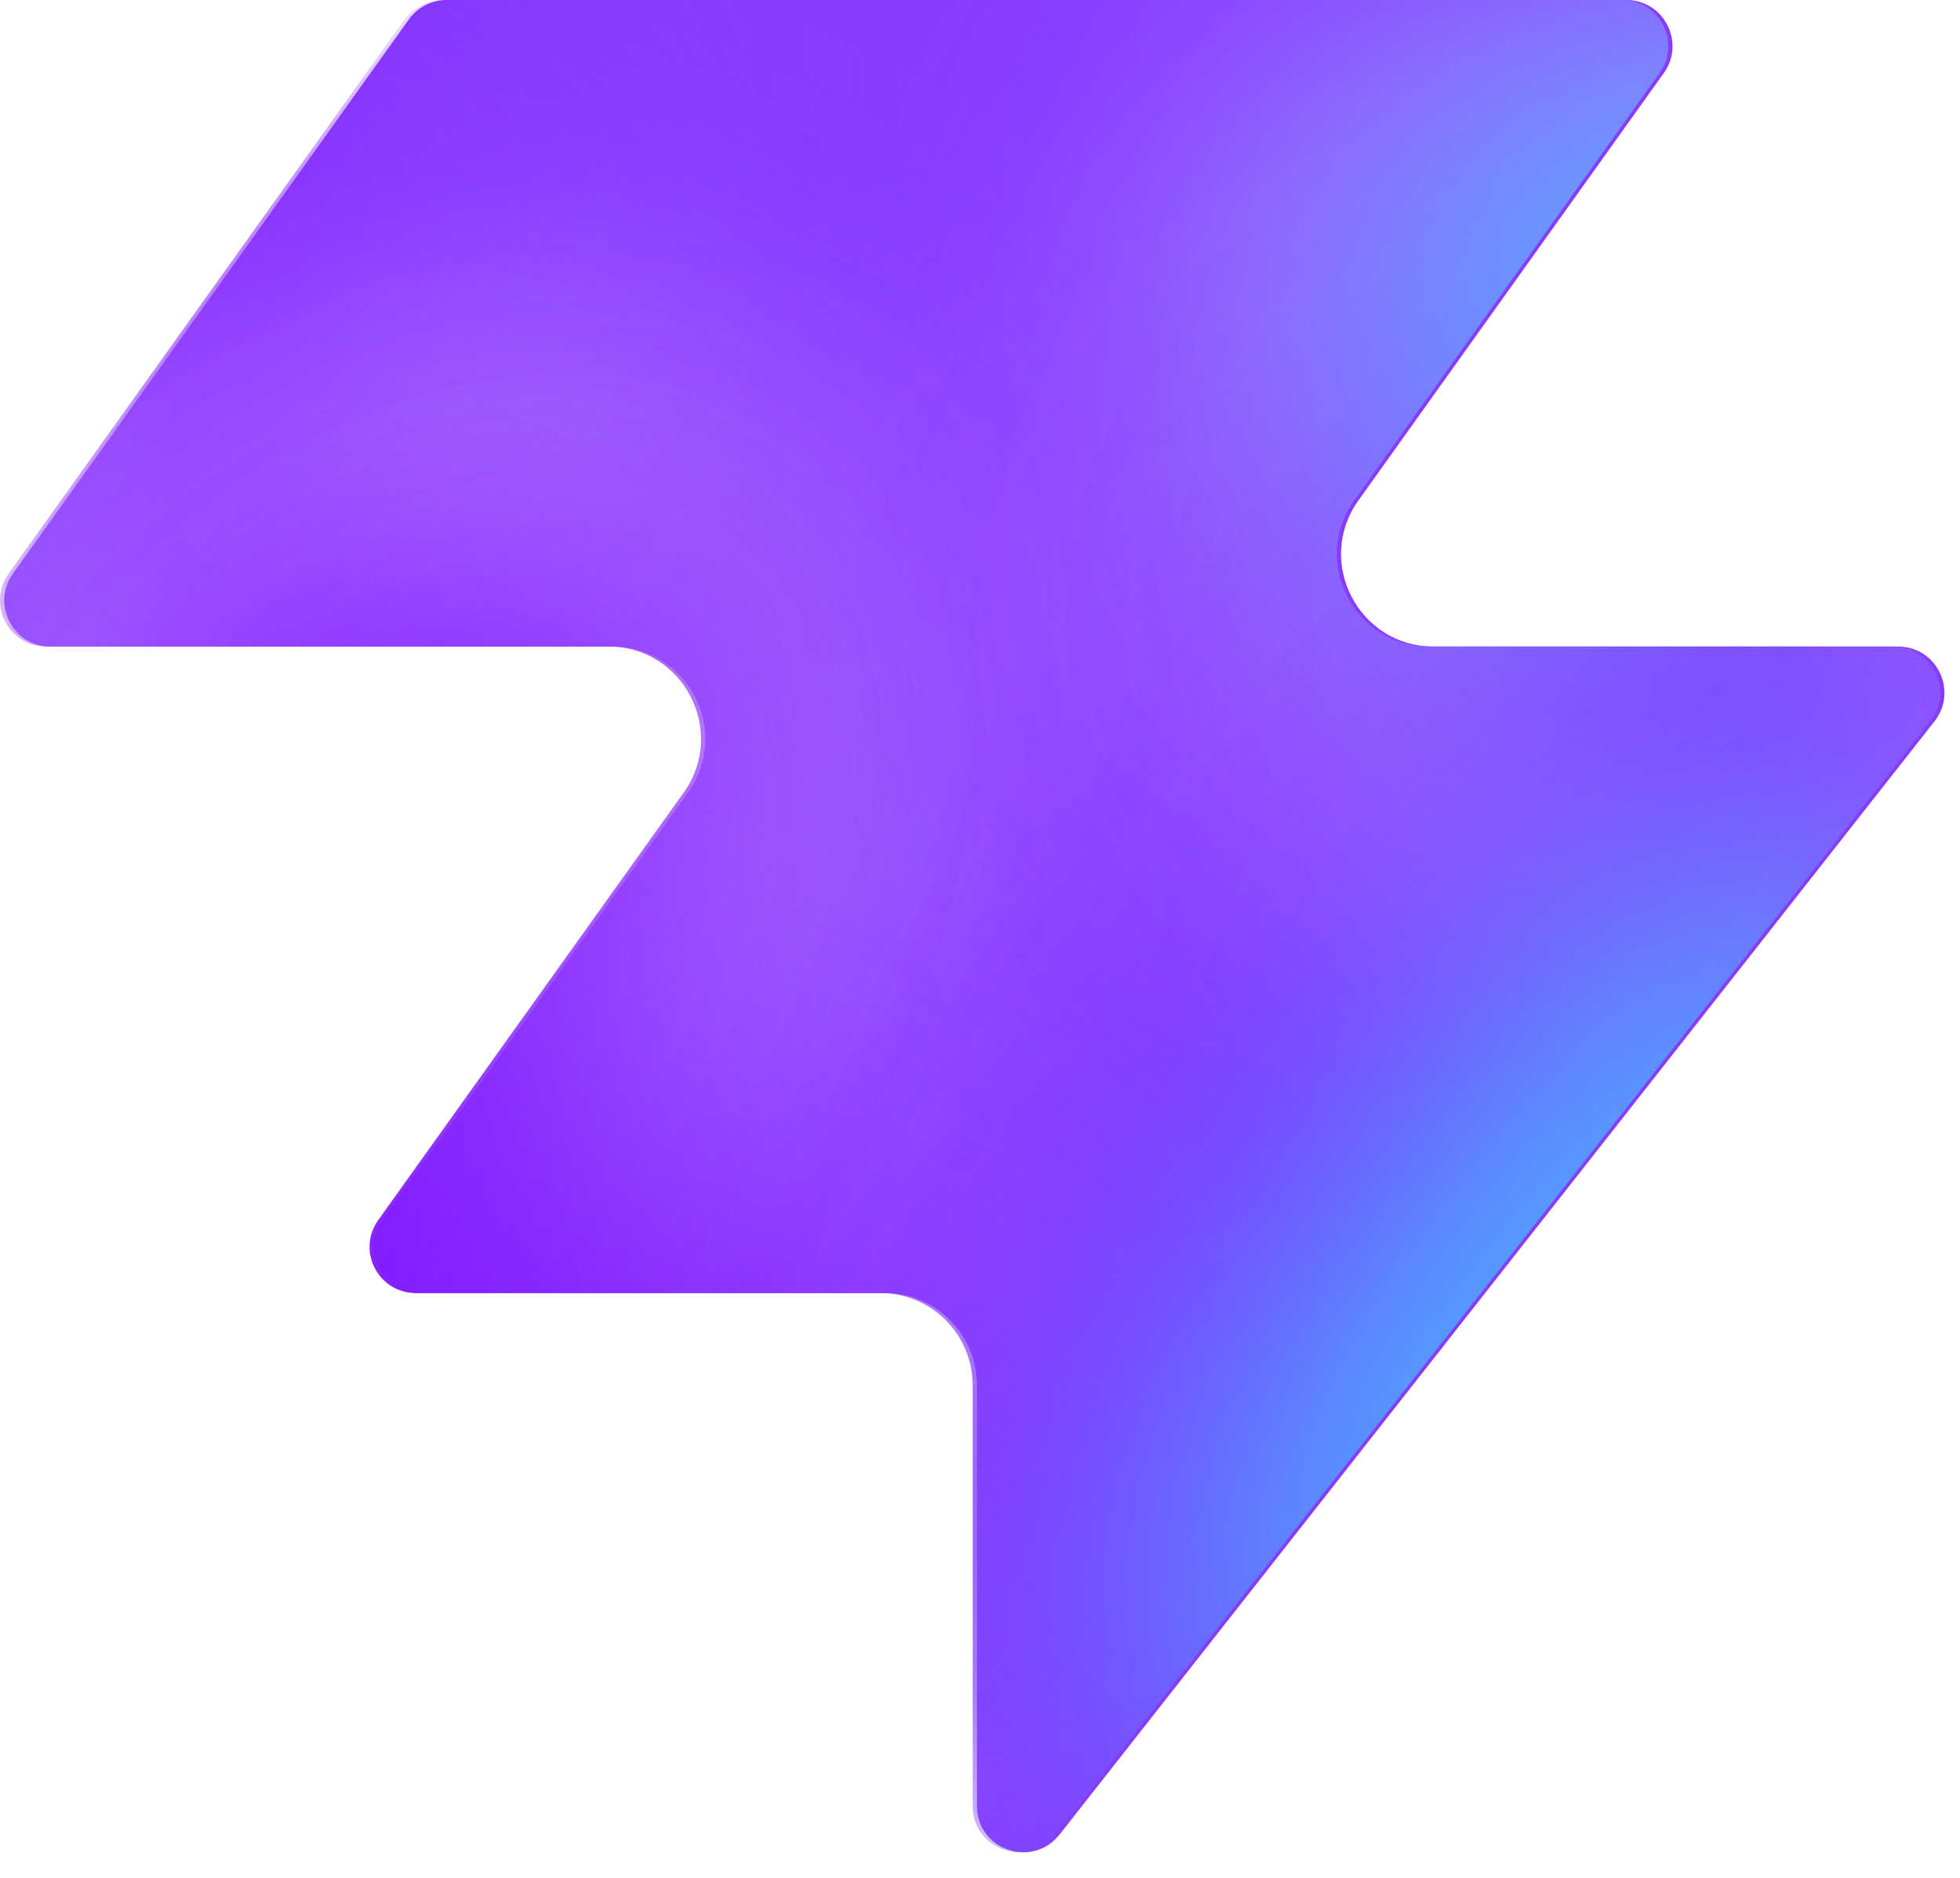
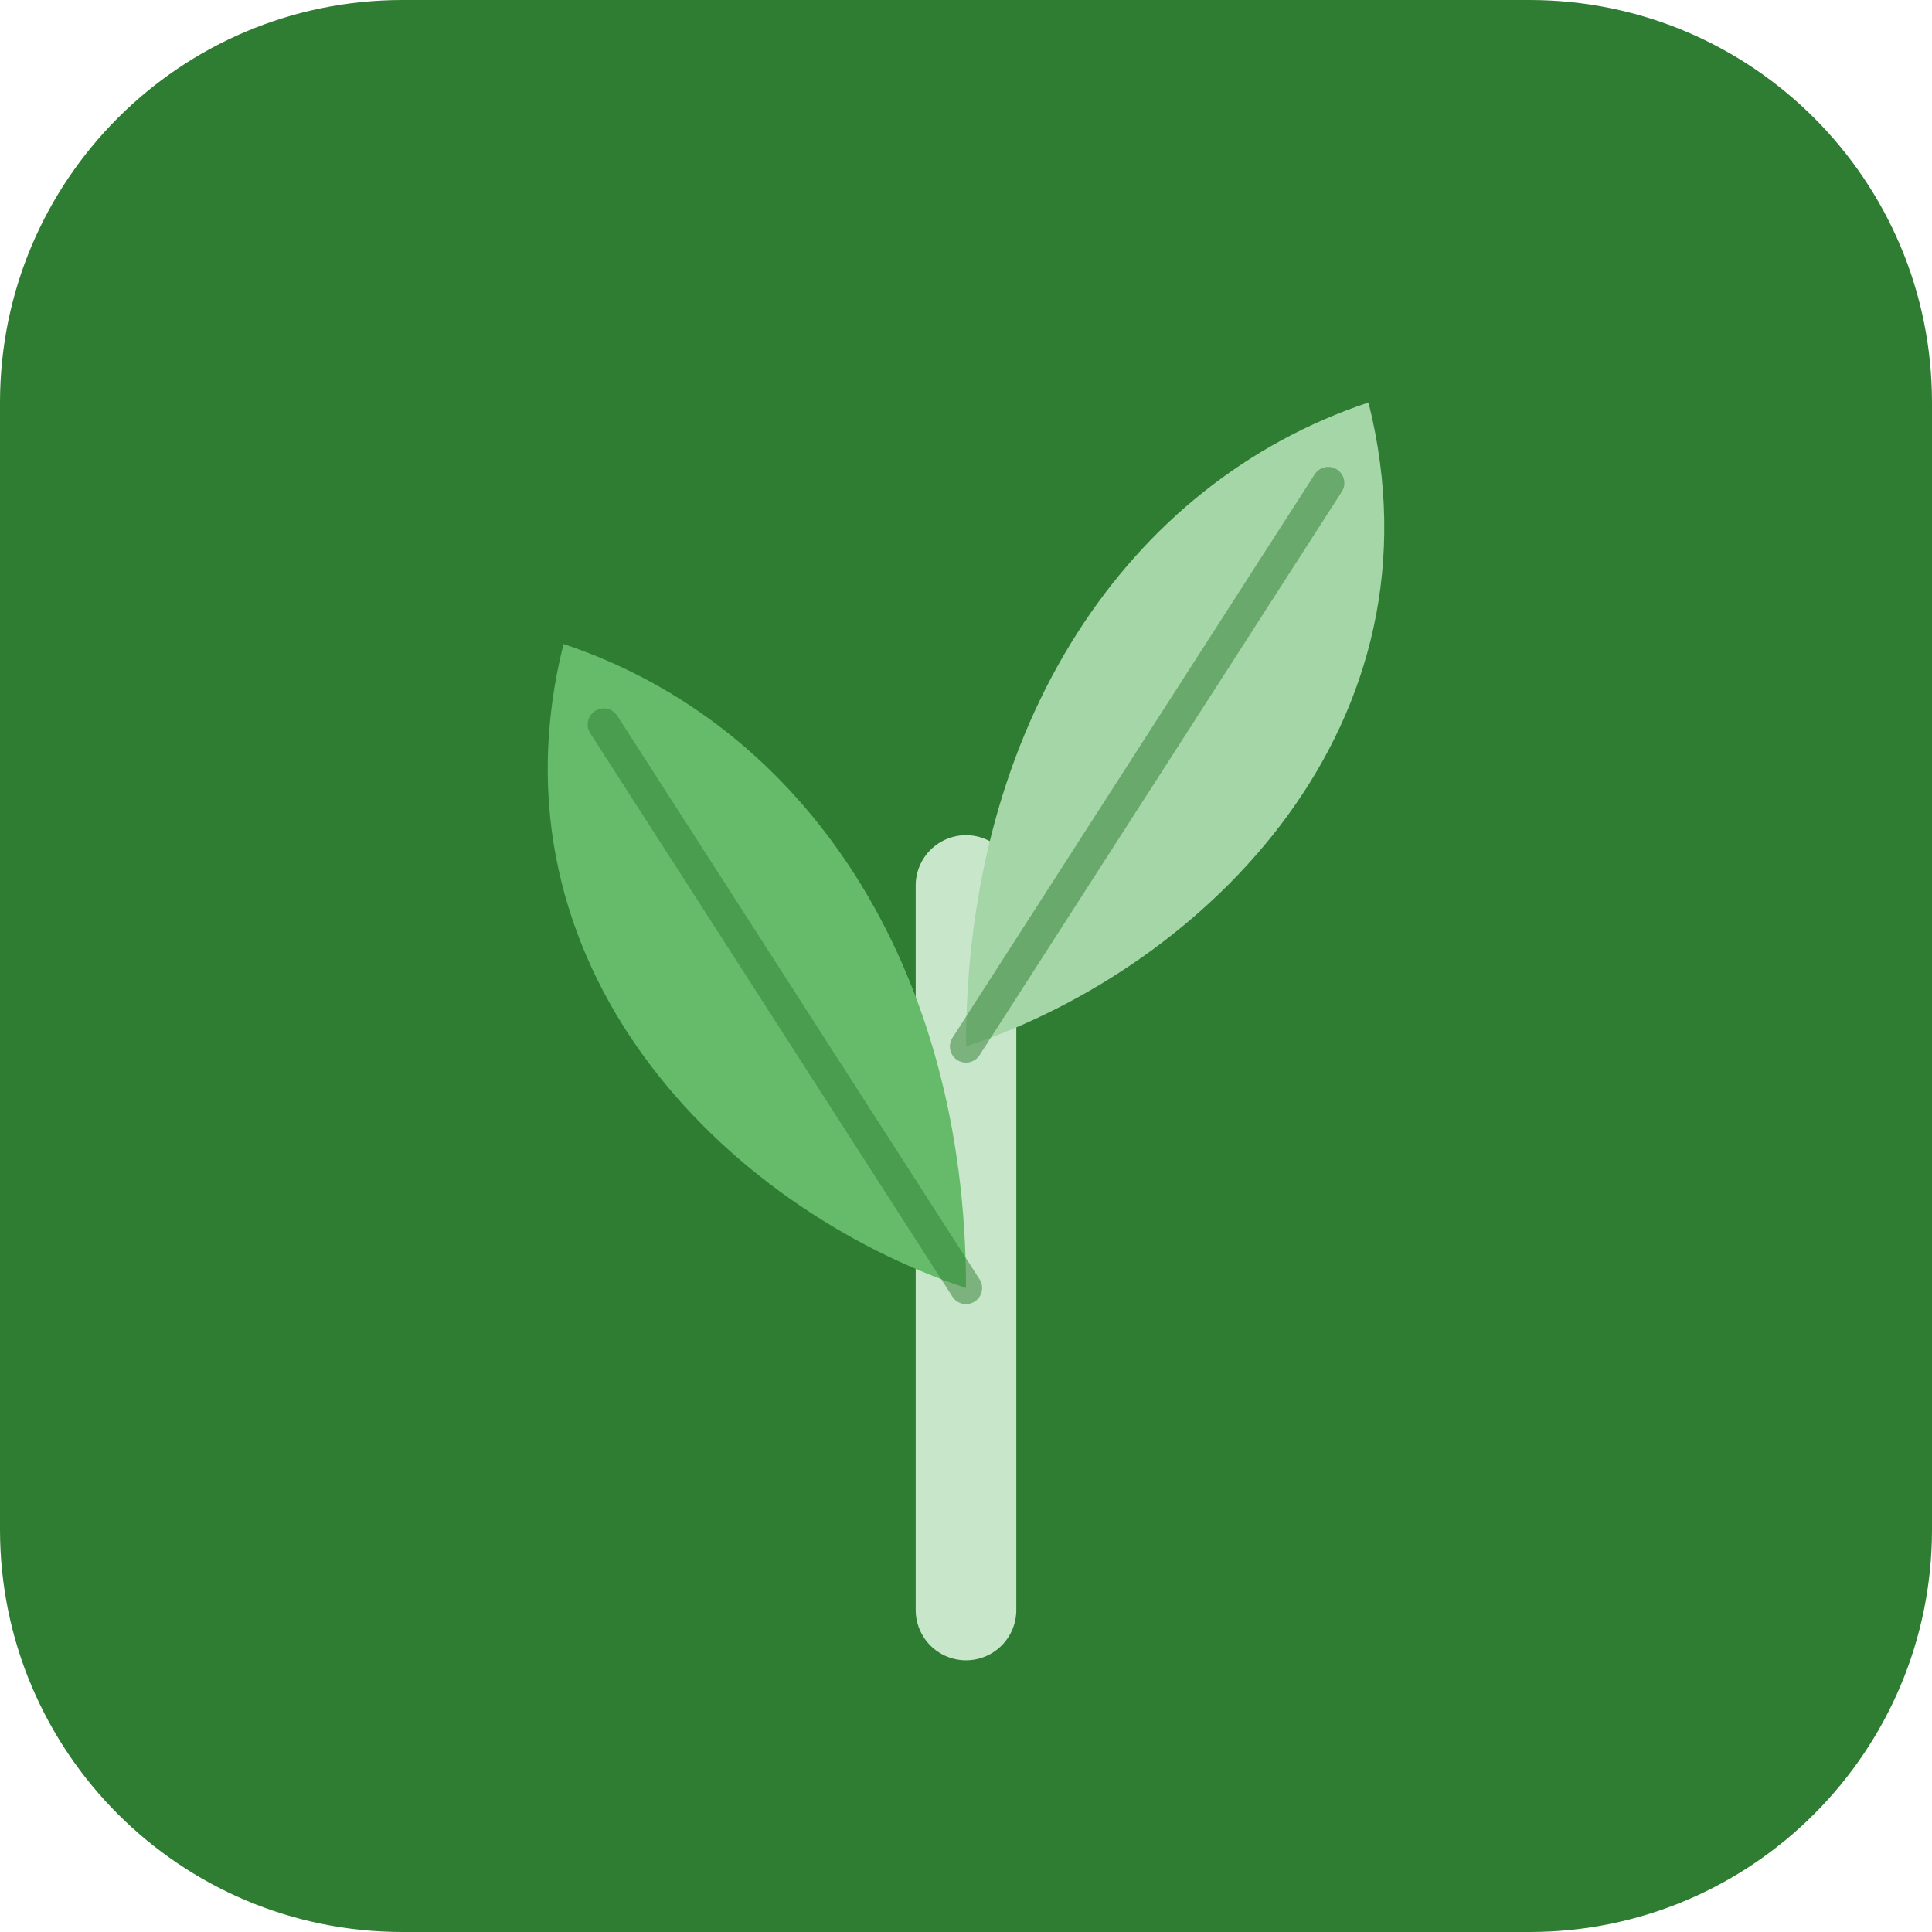
- <svg xmlns="http://www.w3.org/2000/svg" width="48" height="46" fill="none" viewBox="0 0 48 46">
-   <path fill="#863bff" d="M25.946 44.938c-.664.845-2.021.375-2.021-.698V33.937a2.26 2.26 0 0 0-2.262-2.262H10.287c-.92 0-1.456-1.04-.92-1.788l7.48-10.471c1.07-1.497 0-3.578-1.842-3.578H1.237c-.92 0-1.456-1.04-.92-1.788L10.013.474c.214-.297.556-.474.92-.474h28.894c.92 0 1.456 1.04.92 1.788l-7.48 10.471c-1.07 1.498 0 3.579 1.842 3.579h11.377c.943 0 1.473 1.088.89 1.83L25.947 44.94z" style="fill:#863bff;fill:color(display-p3 .525 .23 1);fill-opacity:1" />
-   <mask id="a" width="48" height="46" x="0" y="0" maskUnits="userSpaceOnUse" style="mask-type:alpha">
-     <path fill="#000" d="M25.842 44.938c-.664.844-2.021.375-2.021-.698V33.937a2.26 2.26 0 0 0-2.262-2.262H10.183c-.92 0-1.456-1.04-.92-1.788l7.48-10.471c1.07-1.498 0-3.579-1.842-3.579H1.133c-.92 0-1.456-1.04-.92-1.787L9.91.473c.214-.297.556-.474.92-.474h28.894c.92 0 1.456 1.04.92 1.788l-7.48 10.471c-1.07 1.498 0 3.578 1.842 3.578h11.377c.943 0 1.473 1.088.89 1.832L25.843 44.94z" style="fill:#000;fill-opacity:1" />
-   </mask>
-   <g mask="url(#a)">
-     <g filter="url(#b)">
-       <ellipse cx="5.508" cy="14.704" fill="#ede6ff" rx="5.508" ry="14.704" style="fill:#ede6ff;fill:color(display-p3 .927 .903 1);fill-opacity:1" transform="matrix(.00324 1 1 -.00324 -4.47 31.516)" />
-     </g>
-     <g filter="url(#c)">
-       <ellipse cx="10.399" cy="29.851" fill="#ede6ff" rx="10.399" ry="29.851" style="fill:#ede6ff;fill:color(display-p3 .927 .903 1);fill-opacity:1" transform="matrix(.00324 1 1 -.00324 -39.328 7.883)" />
-     </g>
-     <g filter="url(#d)">
-       <ellipse cx="5.508" cy="30.487" fill="#7e14ff" rx="5.508" ry="30.487" style="fill:#7e14ff;fill:color(display-p3 .492 .077 1);fill-opacity:1" transform="rotate(89.814 -25.913 -14.639)scale(1 -1)" />
-     </g>
-     <g filter="url(#e)">
-       <ellipse cx="5.508" cy="30.599" fill="#7e14ff" rx="5.508" ry="30.599" style="fill:#7e14ff;fill:color(display-p3 .492 .077 1);fill-opacity:1" transform="rotate(89.814 -32.644 -3.334)scale(1 -1)" />
-     </g>
-     <g filter="url(#f)">
-       <ellipse cx="5.508" cy="30.599" fill="#7e14ff" rx="5.508" ry="30.599" style="fill:#7e14ff;fill:color(display-p3 .492 .077 1);fill-opacity:1" transform="matrix(.00324 1 1 -.00324 -34.34 30.47)" />
-     </g>
-     <g filter="url(#g)">
-       <ellipse cx="14.072" cy="22.078" fill="#ede6ff" rx="14.072" ry="22.078" style="fill:#ede6ff;fill:color(display-p3 .927 .903 1);fill-opacity:1" transform="rotate(93.35 24.506 48.493)scale(-1 1)" />
-     </g>
-     <g filter="url(#h)">
-       <ellipse cx="3.47" cy="21.501" fill="#7e14ff" rx="3.47" ry="21.501" style="fill:#7e14ff;fill:color(display-p3 .492 .077 1);fill-opacity:1" transform="rotate(89.009 28.708 47.59)scale(-1 1)" />
-     </g>
-     <g filter="url(#i)">
-       <ellipse cx="3.47" cy="21.501" fill="#7e14ff" rx="3.47" ry="21.501" style="fill:#7e14ff;fill:color(display-p3 .492 .077 1);fill-opacity:1" transform="rotate(89.009 28.708 47.59)scale(-1 1)" />
-     </g>
-     <g filter="url(#j)">
-       <ellipse cx=".387" cy="8.972" fill="#7e14ff" rx="4.407" ry="29.108" style="fill:#7e14ff;fill:color(display-p3 .492 .077 1);fill-opacity:1" transform="rotate(39.51 .387 8.972)" />
-     </g>
-     <g filter="url(#k)">
-       <ellipse cx="47.523" cy="-6.092" fill="#7e14ff" rx="4.407" ry="29.108" style="fill:#7e14ff;fill:color(display-p3 .492 .077 1);fill-opacity:1" transform="rotate(37.892 47.523 -6.092)" />
-     </g>
-     <g filter="url(#l)">
-       <ellipse cx="41.412" cy="6.333" fill="#47bfff" rx="5.971" ry="9.665" style="fill:#47bfff;fill:color(display-p3 .28 .748 1);fill-opacity:1" transform="rotate(37.892 41.412 6.333)" />
-     </g>
-     <g filter="url(#m)">
-       <ellipse cx="-1.879" cy="38.332" fill="#7e14ff" rx="4.407" ry="29.108" style="fill:#7e14ff;fill:color(display-p3 .492 .077 1);fill-opacity:1" transform="rotate(37.892 -1.88 38.332)" />
-     </g>
-     <g filter="url(#n)">
-       <ellipse cx="-1.879" cy="38.332" fill="#7e14ff" rx="4.407" ry="29.108" style="fill:#7e14ff;fill:color(display-p3 .492 .077 1);fill-opacity:1" transform="rotate(37.892 -1.88 38.332)" />
-     </g>
-     <g filter="url(#o)">
-       <ellipse cx="35.651" cy="29.907" fill="#7e14ff" rx="4.407" ry="29.108" style="fill:#7e14ff;fill:color(display-p3 .492 .077 1);fill-opacity:1" transform="rotate(37.892 35.651 29.907)" />
-     </g>
-     <g filter="url(#p)">
-       <ellipse cx="38.418" cy="32.4" fill="#47bfff" rx="5.971" ry="15.297" style="fill:#47bfff;fill:color(display-p3 .28 .748 1);fill-opacity:1" transform="rotate(37.892 38.418 32.4)" />
-     </g>
-   </g>
-   <defs>
-     <filter id="b" width="60.045" height="41.654" x="-19.77" y="16.149" color-interpolation-filters="sRGB" filterUnits="userSpaceOnUse">
-       <feFlood flood-opacity="0" result="BackgroundImageFix" />
-       <feBlend in="SourceGraphic" in2="BackgroundImageFix" result="shape" />
-       <feGaussianBlur result="effect1_foregroundBlur_2002_17158" stdDeviation="7.659" />
-     </filter>
-     <filter id="c" width="90.34" height="51.437" x="-54.613" y="-7.533" color-interpolation-filters="sRGB" filterUnits="userSpaceOnUse">
-       <feFlood flood-opacity="0" result="BackgroundImageFix" />
-       <feBlend in="SourceGraphic" in2="BackgroundImageFix" result="shape" />
-       <feGaussianBlur result="effect1_foregroundBlur_2002_17158" stdDeviation="7.659" />
-     </filter>
-     <filter id="d" width="79.355" height="29.4" x="-49.64" y="2.03" color-interpolation-filters="sRGB" filterUnits="userSpaceOnUse">
-       <feFlood flood-opacity="0" result="BackgroundImageFix" />
-       <feBlend in="SourceGraphic" in2="BackgroundImageFix" result="shape" />
-       <feGaussianBlur result="effect1_foregroundBlur_2002_17158" stdDeviation="4.596" />
-     </filter>
-     <filter id="e" width="79.579" height="29.4" x="-45.045" y="20.029" color-interpolation-filters="sRGB" filterUnits="userSpaceOnUse">
-       <feFlood flood-opacity="0" result="BackgroundImageFix" />
-       <feBlend in="SourceGraphic" in2="BackgroundImageFix" result="shape" />
-       <feGaussianBlur result="effect1_foregroundBlur_2002_17158" stdDeviation="4.596" />
-     </filter>
-     <filter id="f" width="79.579" height="29.4" x="-43.513" y="21.178" color-interpolation-filters="sRGB" filterUnits="userSpaceOnUse">
-       <feFlood flood-opacity="0" result="BackgroundImageFix" />
-       <feBlend in="SourceGraphic" in2="BackgroundImageFix" result="shape" />
-       <feGaussianBlur result="effect1_foregroundBlur_2002_17158" stdDeviation="4.596" />
-     </filter>
-     <filter id="g" width="74.749" height="58.852" x="15.756" y="-17.901" color-interpolation-filters="sRGB" filterUnits="userSpaceOnUse">
-       <feFlood flood-opacity="0" result="BackgroundImageFix" />
-       <feBlend in="SourceGraphic" in2="BackgroundImageFix" result="shape" />
-       <feGaussianBlur result="effect1_foregroundBlur_2002_17158" stdDeviation="7.659" />
-     </filter>
-     <filter id="h" width="61.377" height="25.362" x="23.548" y="2.284" color-interpolation-filters="sRGB" filterUnits="userSpaceOnUse">
-       <feFlood flood-opacity="0" result="BackgroundImageFix" />
-       <feBlend in="SourceGraphic" in2="BackgroundImageFix" result="shape" />
-       <feGaussianBlur result="effect1_foregroundBlur_2002_17158" stdDeviation="4.596" />
-     </filter>
-     <filter id="i" width="61.377" height="25.362" x="23.548" y="2.284" color-interpolation-filters="sRGB" filterUnits="userSpaceOnUse">
-       <feFlood flood-opacity="0" result="BackgroundImageFix" />
-       <feBlend in="SourceGraphic" in2="BackgroundImageFix" result="shape" />
-       <feGaussianBlur result="effect1_foregroundBlur_2002_17158" stdDeviation="4.596" />
-     </filter>
-     <filter id="j" width="56.045" height="63.649" x="-27.636" y="-22.853" color-interpolation-filters="sRGB" filterUnits="userSpaceOnUse">
-       <feFlood flood-opacity="0" result="BackgroundImageFix" />
-       <feBlend in="SourceGraphic" in2="BackgroundImageFix" result="shape" />
-       <feGaussianBlur result="effect1_foregroundBlur_2002_17158" stdDeviation="4.596" />
-     </filter>
-     <filter id="k" width="54.814" height="64.646" x="20.116" y="-38.415" color-interpolation-filters="sRGB" filterUnits="userSpaceOnUse">
-       <feFlood flood-opacity="0" result="BackgroundImageFix" />
-       <feBlend in="SourceGraphic" in2="BackgroundImageFix" result="shape" />
-       <feGaussianBlur result="effect1_foregroundBlur_2002_17158" stdDeviation="4.596" />
-     </filter>
-     <filter id="l" width="33.541" height="35.313" x="24.641" y="-11.323" color-interpolation-filters="sRGB" filterUnits="userSpaceOnUse">
-       <feFlood flood-opacity="0" result="BackgroundImageFix" />
-       <feBlend in="SourceGraphic" in2="BackgroundImageFix" result="shape" />
-       <feGaussianBlur result="effect1_foregroundBlur_2002_17158" stdDeviation="4.596" />
-     </filter>
-     <filter id="m" width="54.814" height="64.646" x="-29.286" y="6.009" color-interpolation-filters="sRGB" filterUnits="userSpaceOnUse">
-       <feFlood flood-opacity="0" result="BackgroundImageFix" />
-       <feBlend in="SourceGraphic" in2="BackgroundImageFix" result="shape" />
-       <feGaussianBlur result="effect1_foregroundBlur_2002_17158" stdDeviation="4.596" />
-     </filter>
-     <filter id="n" width="54.814" height="64.646" x="-29.286" y="6.009" color-interpolation-filters="sRGB" filterUnits="userSpaceOnUse">
-       <feFlood flood-opacity="0" result="BackgroundImageFix" />
-       <feBlend in="SourceGraphic" in2="BackgroundImageFix" result="shape" />
-       <feGaussianBlur result="effect1_foregroundBlur_2002_17158" stdDeviation="4.596" />
-     </filter>
-     <filter id="o" width="54.814" height="64.646" x="8.244" y="-2.416" color-interpolation-filters="sRGB" filterUnits="userSpaceOnUse">
-       <feFlood flood-opacity="0" result="BackgroundImageFix" />
-       <feBlend in="SourceGraphic" in2="BackgroundImageFix" result="shape" />
-       <feGaussianBlur result="effect1_foregroundBlur_2002_17158" stdDeviation="4.596" />
-     </filter>
-     <filter id="p" width="39.409" height="43.623" x="18.713" y="10.588" color-interpolation-filters="sRGB" filterUnits="userSpaceOnUse">
-       <feFlood flood-opacity="0" result="BackgroundImageFix" />
-       <feBlend in="SourceGraphic" in2="BackgroundImageFix" result="shape" />
-       <feGaussianBlur result="effect1_foregroundBlur_2002_17158" stdDeviation="4.596" />
-     </filter>
-   </defs>
+ <svg xmlns="http://www.w3.org/2000/svg" viewBox="0 0 48 48" width="48" height="48">
+   <rect width="48" height="48" rx="10" fill="#2E7D32" />
+   <line x1="24" y1="40" x2="24" y2="22" stroke="#C8E6C9" stroke-width="2.5" stroke-linecap="round" />
+   <path d="M24 32 C18 30 12 24 14 16 C20 18 24 24 24 32Z" fill="#66BB6A" />
+   <path d="M24 26 C30 24 36 18 34 10 C28 12 24 18 24 26Z" fill="#A5D6A7" />
+   <line x1="24" y1="32" x2="15" y2="18" stroke="#2E7D32" stroke-width="0.8" stroke-linecap="round" opacity="0.5" />
+   <line x1="24" y1="26" x2="33" y2="12" stroke="#2E7D32" stroke-width="0.8" stroke-linecap="round" opacity="0.5" />
</svg>
